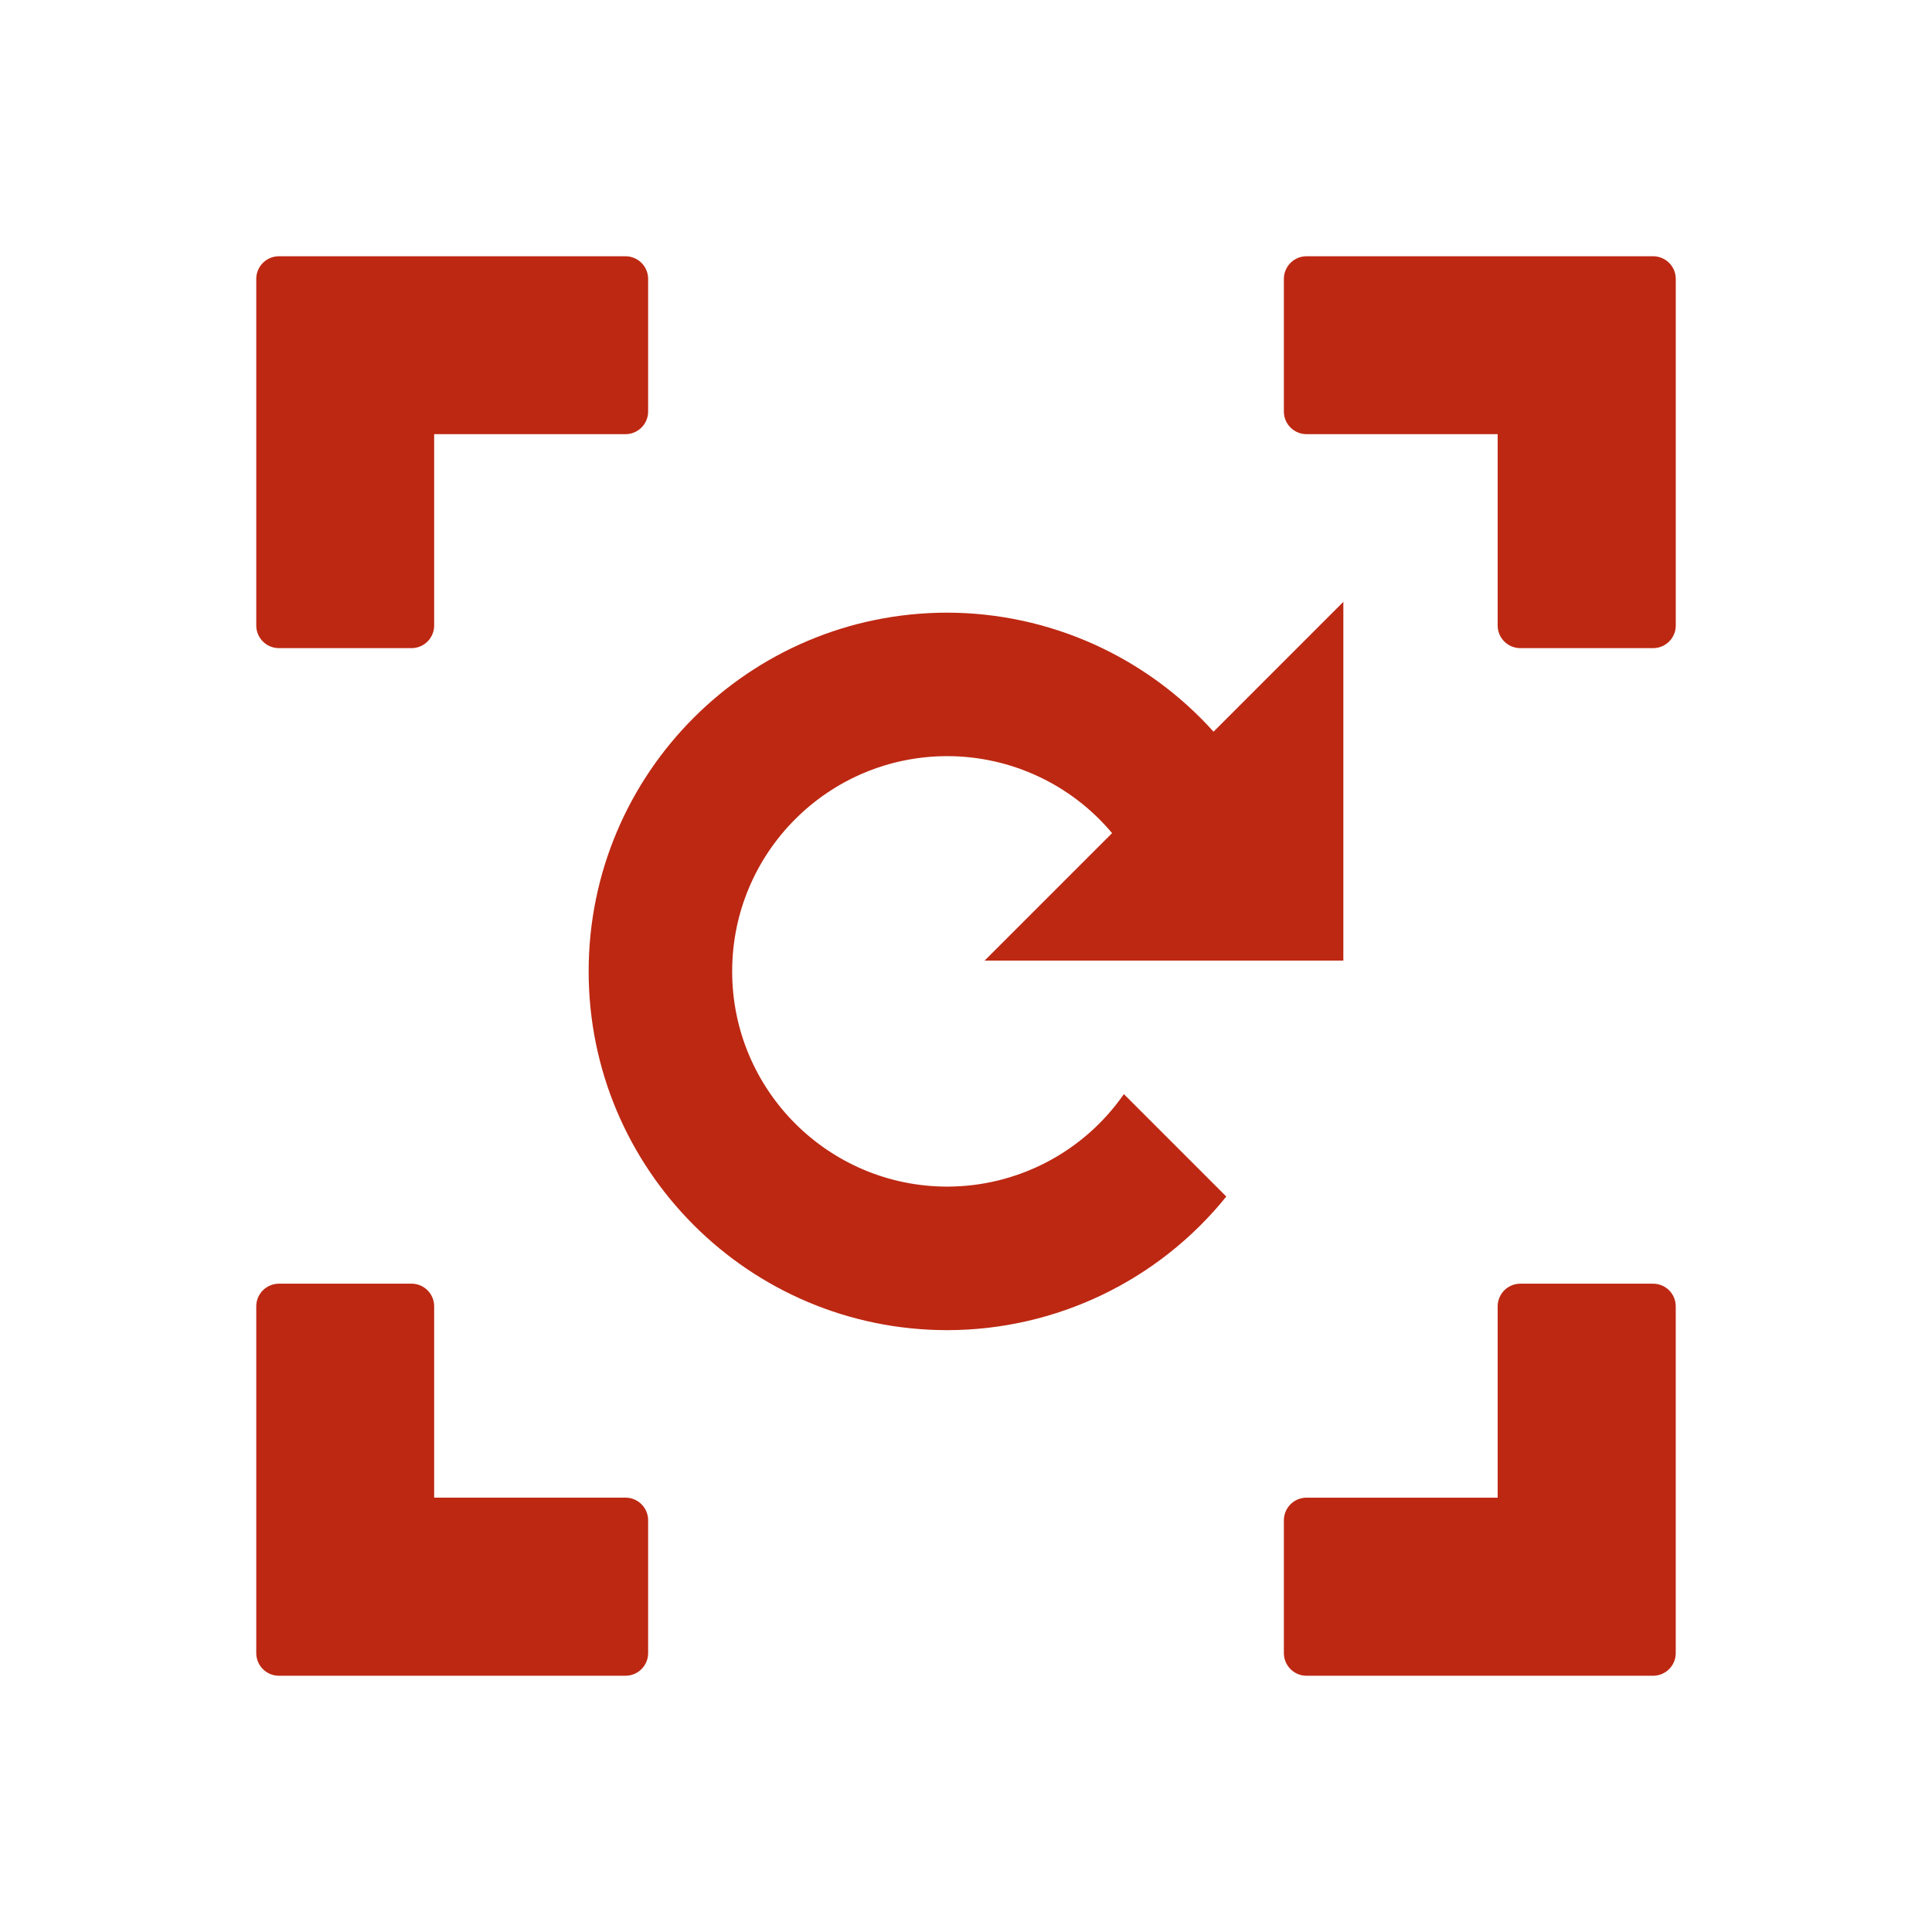
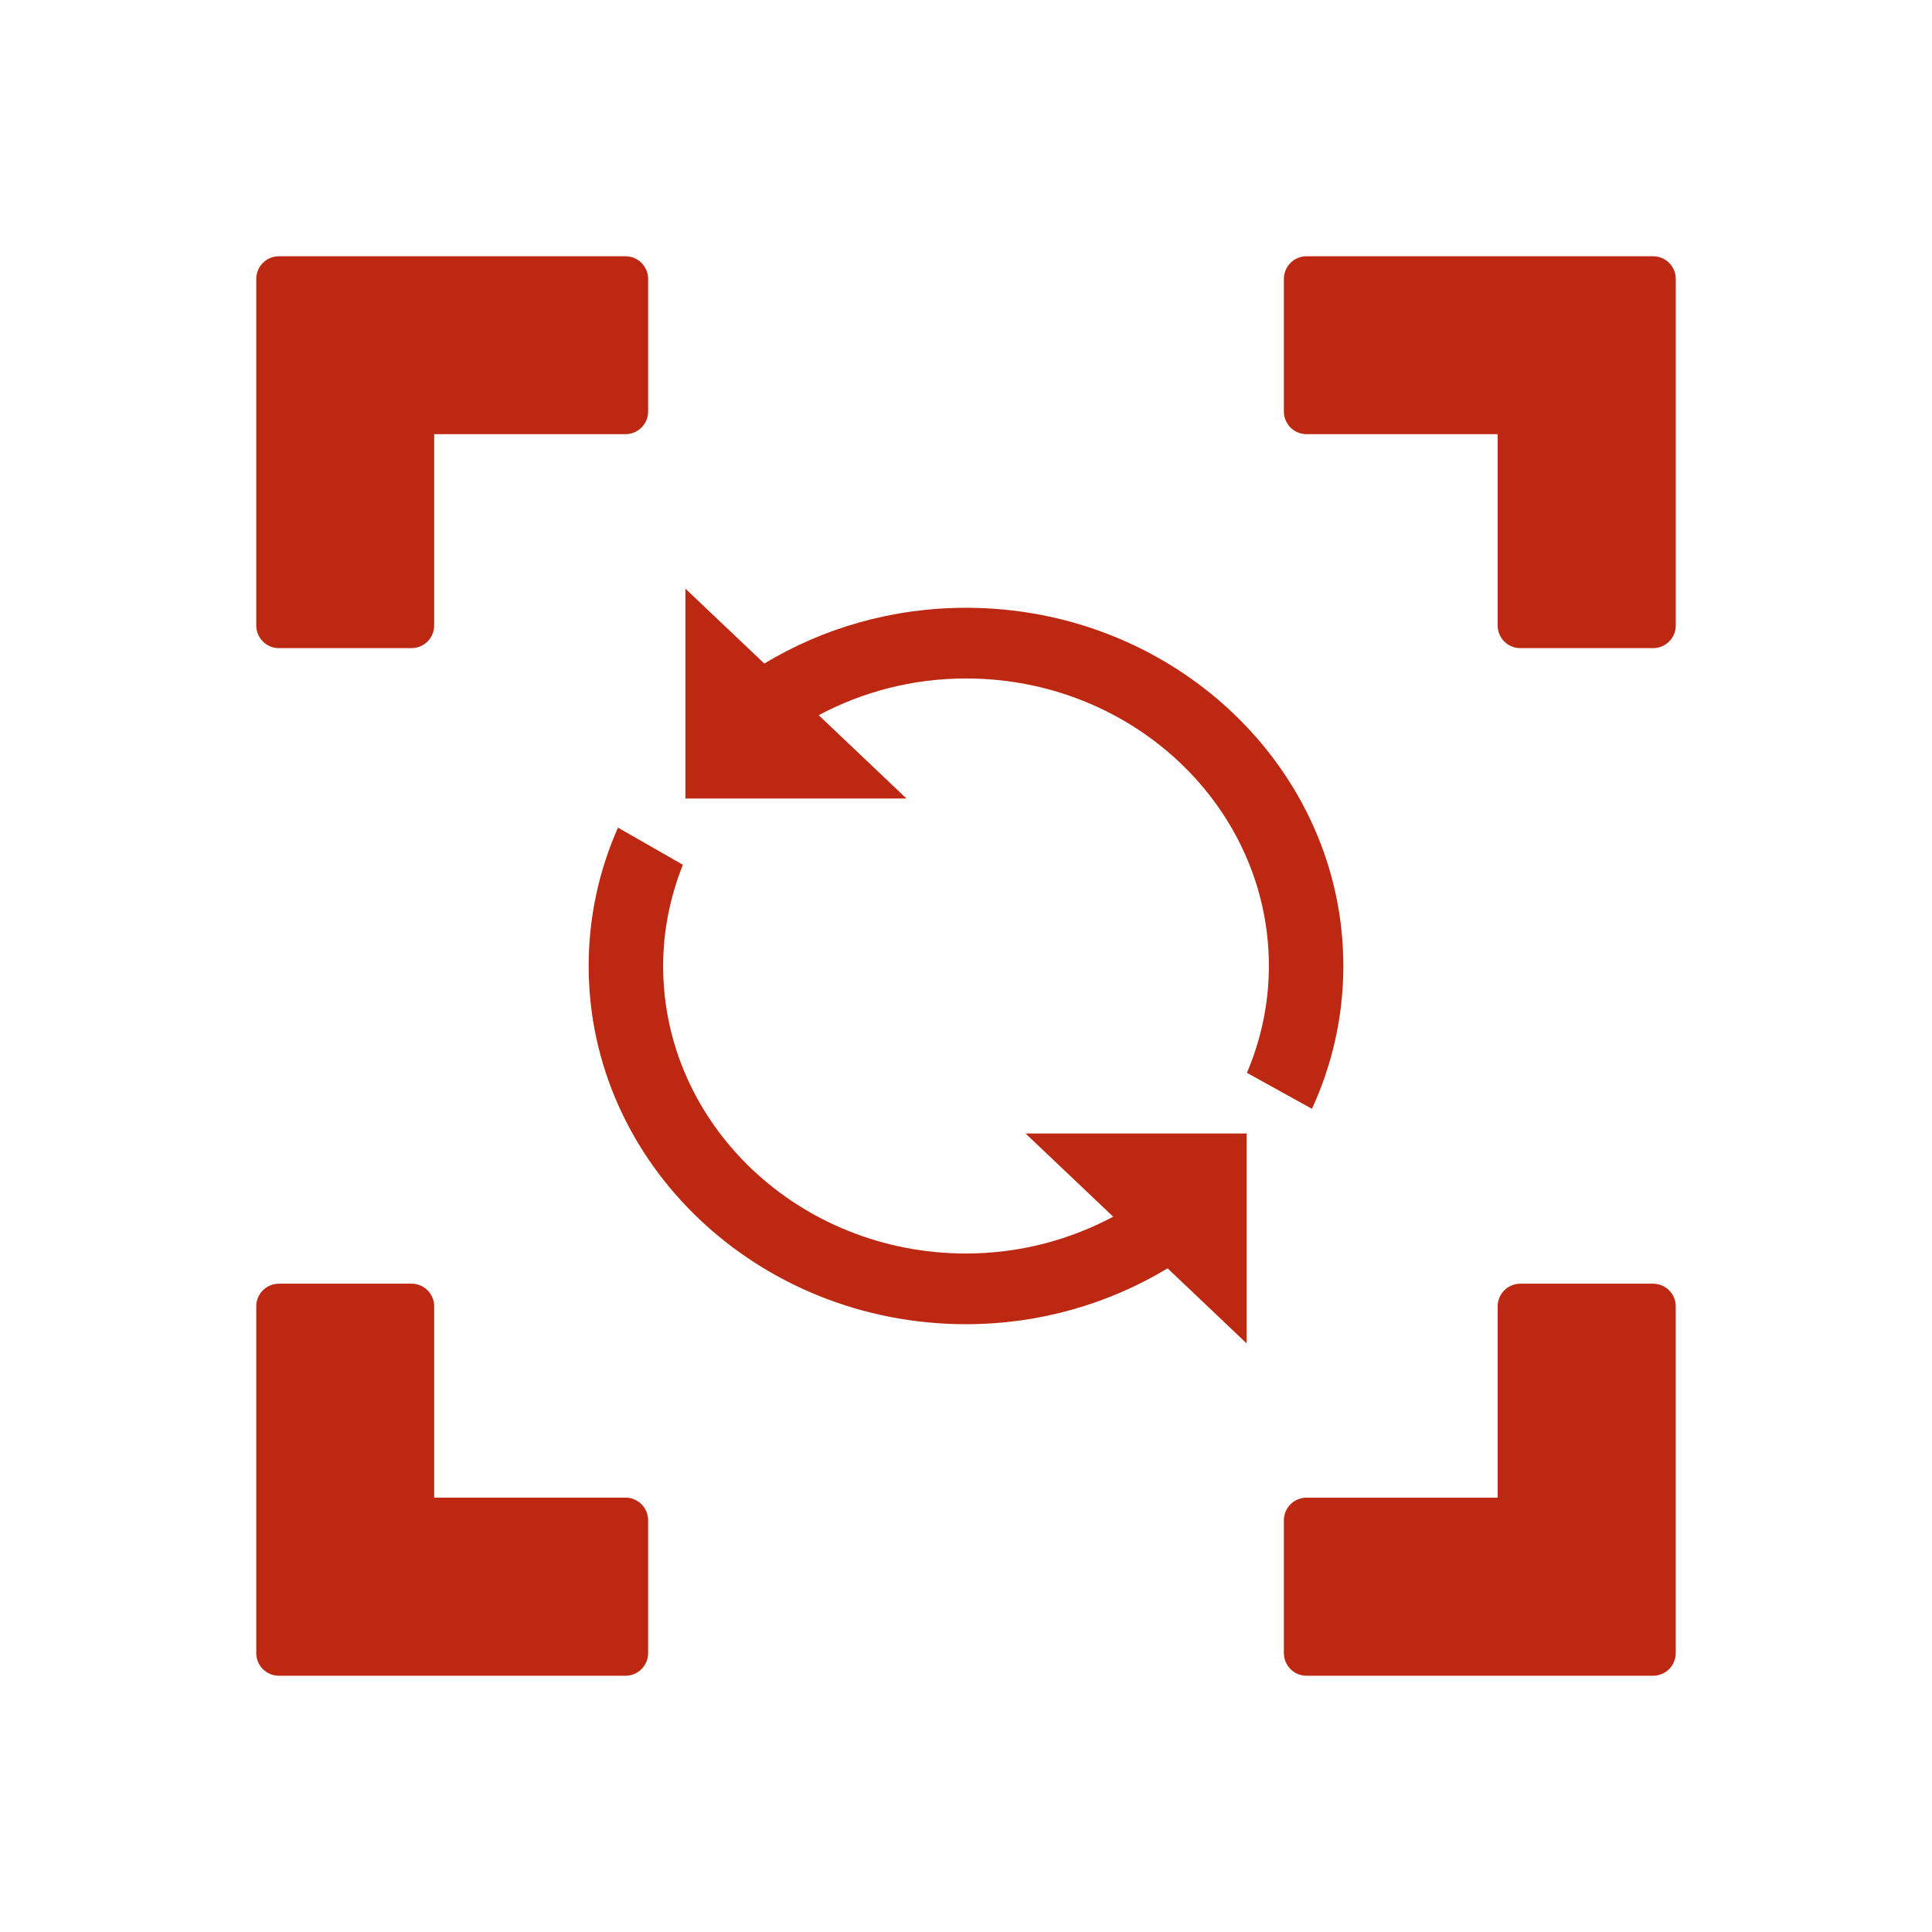
<svg xmlns="http://www.w3.org/2000/svg" width="64" height="64" id="svg4152" version="1.1" viewBox="0 0 64 64">
  <defs id="defs4154" />
  <g id="layer1" style="display:inline">
    <path style="color:#000000;clip-rule:nonzero;display:inline;overflow:visible;visibility:visible;opacity:1;isolation:auto;mix-blend-mode:normal;color-interpolation:sRGB;color-interpolation-filters:linearRGB;solid-color:#000000;solid-opacity:1;fill:#bd2812;fill-opacity:1;fill-rule:nonzero;stroke:#bd2812;stroke-width:1.5;stroke-linecap:round;stroke-linejoin:round;stroke-miterlimit:4;stroke-dasharray:none;stroke-dashoffset:0;stroke-opacity:1;color-rendering:auto;image-rendering:auto;shape-rendering:auto;text-rendering:auto;enable-background:accumulate" d="M 9.239,9.239 V 20.72 H 13.632 V 13.632 h 7.088 V 9.239 Z m 34.041,0 V 13.632 h 7.082 v 7.088 h 4.4 V 9.239 Z M 9.239,43.274 V 54.761 H 20.72 v -4.4 h -7.088 v -7.088 z m 41.123,0 v 7.088 H 43.28 V 54.761 H 54.761 V 43.274 Z" id="rect3420" />
-     <path style="display:inline;opacity:1;fill:#bd2812;fill-opacity:1;stroke:none;stroke-width:8.229;stroke-linecap:round;stroke-linejoin:round;stroke-miterlimit:4;stroke-dasharray:none;stroke-opacity:1" d="m 44.5,19.937 v 11.884 H 32.616 l 4.223,-4.223 a 7.13,7.13 0 0 0 -5.455,-2.55 7.13,7.13 0 0 0 -7.13,7.13 7.13,7.13 0 0 0 7.13,7.13 7.13,7.13 0 0 0 5.846,-3.064 l 3.393,3.393 A 11.884,11.884 0 0 1 31.384,44.063 11.884,11.884 0 0 1 19.5,32.179 a 11.884,11.884 0 0 1 11.884,-11.884 11.884,11.884 0 0 1 8.816,3.943 z" id="path5524" />
+     <g id="Layer_3_copy_2" style="fill:#bd2812;fill-opacity:1" transform="matrix(0.4545455,0,0,0.4314883,17.22727,17.97641)">
+       <g fill="#555753" id="g137" style="fill:#bd2812;fill-opacity:1">
+         <path d="m 32.5,4.999 c -5.405,0 -10.444,1.577 -14.699,4.282 l -5.75,-5.75 v 16.11 h 16.11 l -6.395,-6.395 c 3.18,-1.787 6.834,-2.82 10.734,-2.82 12.171,0 22.073,9.902 22.073,22.074 0,2.899 -0.577,5.664 -1.599,8.202 l 4.738,2.762 C 59.182,40.101 60,36.396 60,32.5 60,17.336 47.663,4.999 32.5,4.999 Z" id="path133" style="fill:#bd2812;fill-opacity:1" />
+         <path d="m 43.227,51.746 c -3.179,1.786 -6.826,2.827 -10.726,2.827 -12.171,0 -22.073,-9.902 -22.073,-22.073 0,-2.739 0.524,-5.35 1.439,-7.771 L 7.136,21.878 C 5.761,25.149 5,28.736 5,32.5 5,47.664 17.336,60 32.5,60 c 5.406,0 10.434,-1.584 14.691,-4.289 l 5.758,5.759 V 45.358 H 36.838 Z" id="path135" style="fill:#bd2812;fill-opacity:1" />
+       </g>
+     </g>
  </g>
</svg>
